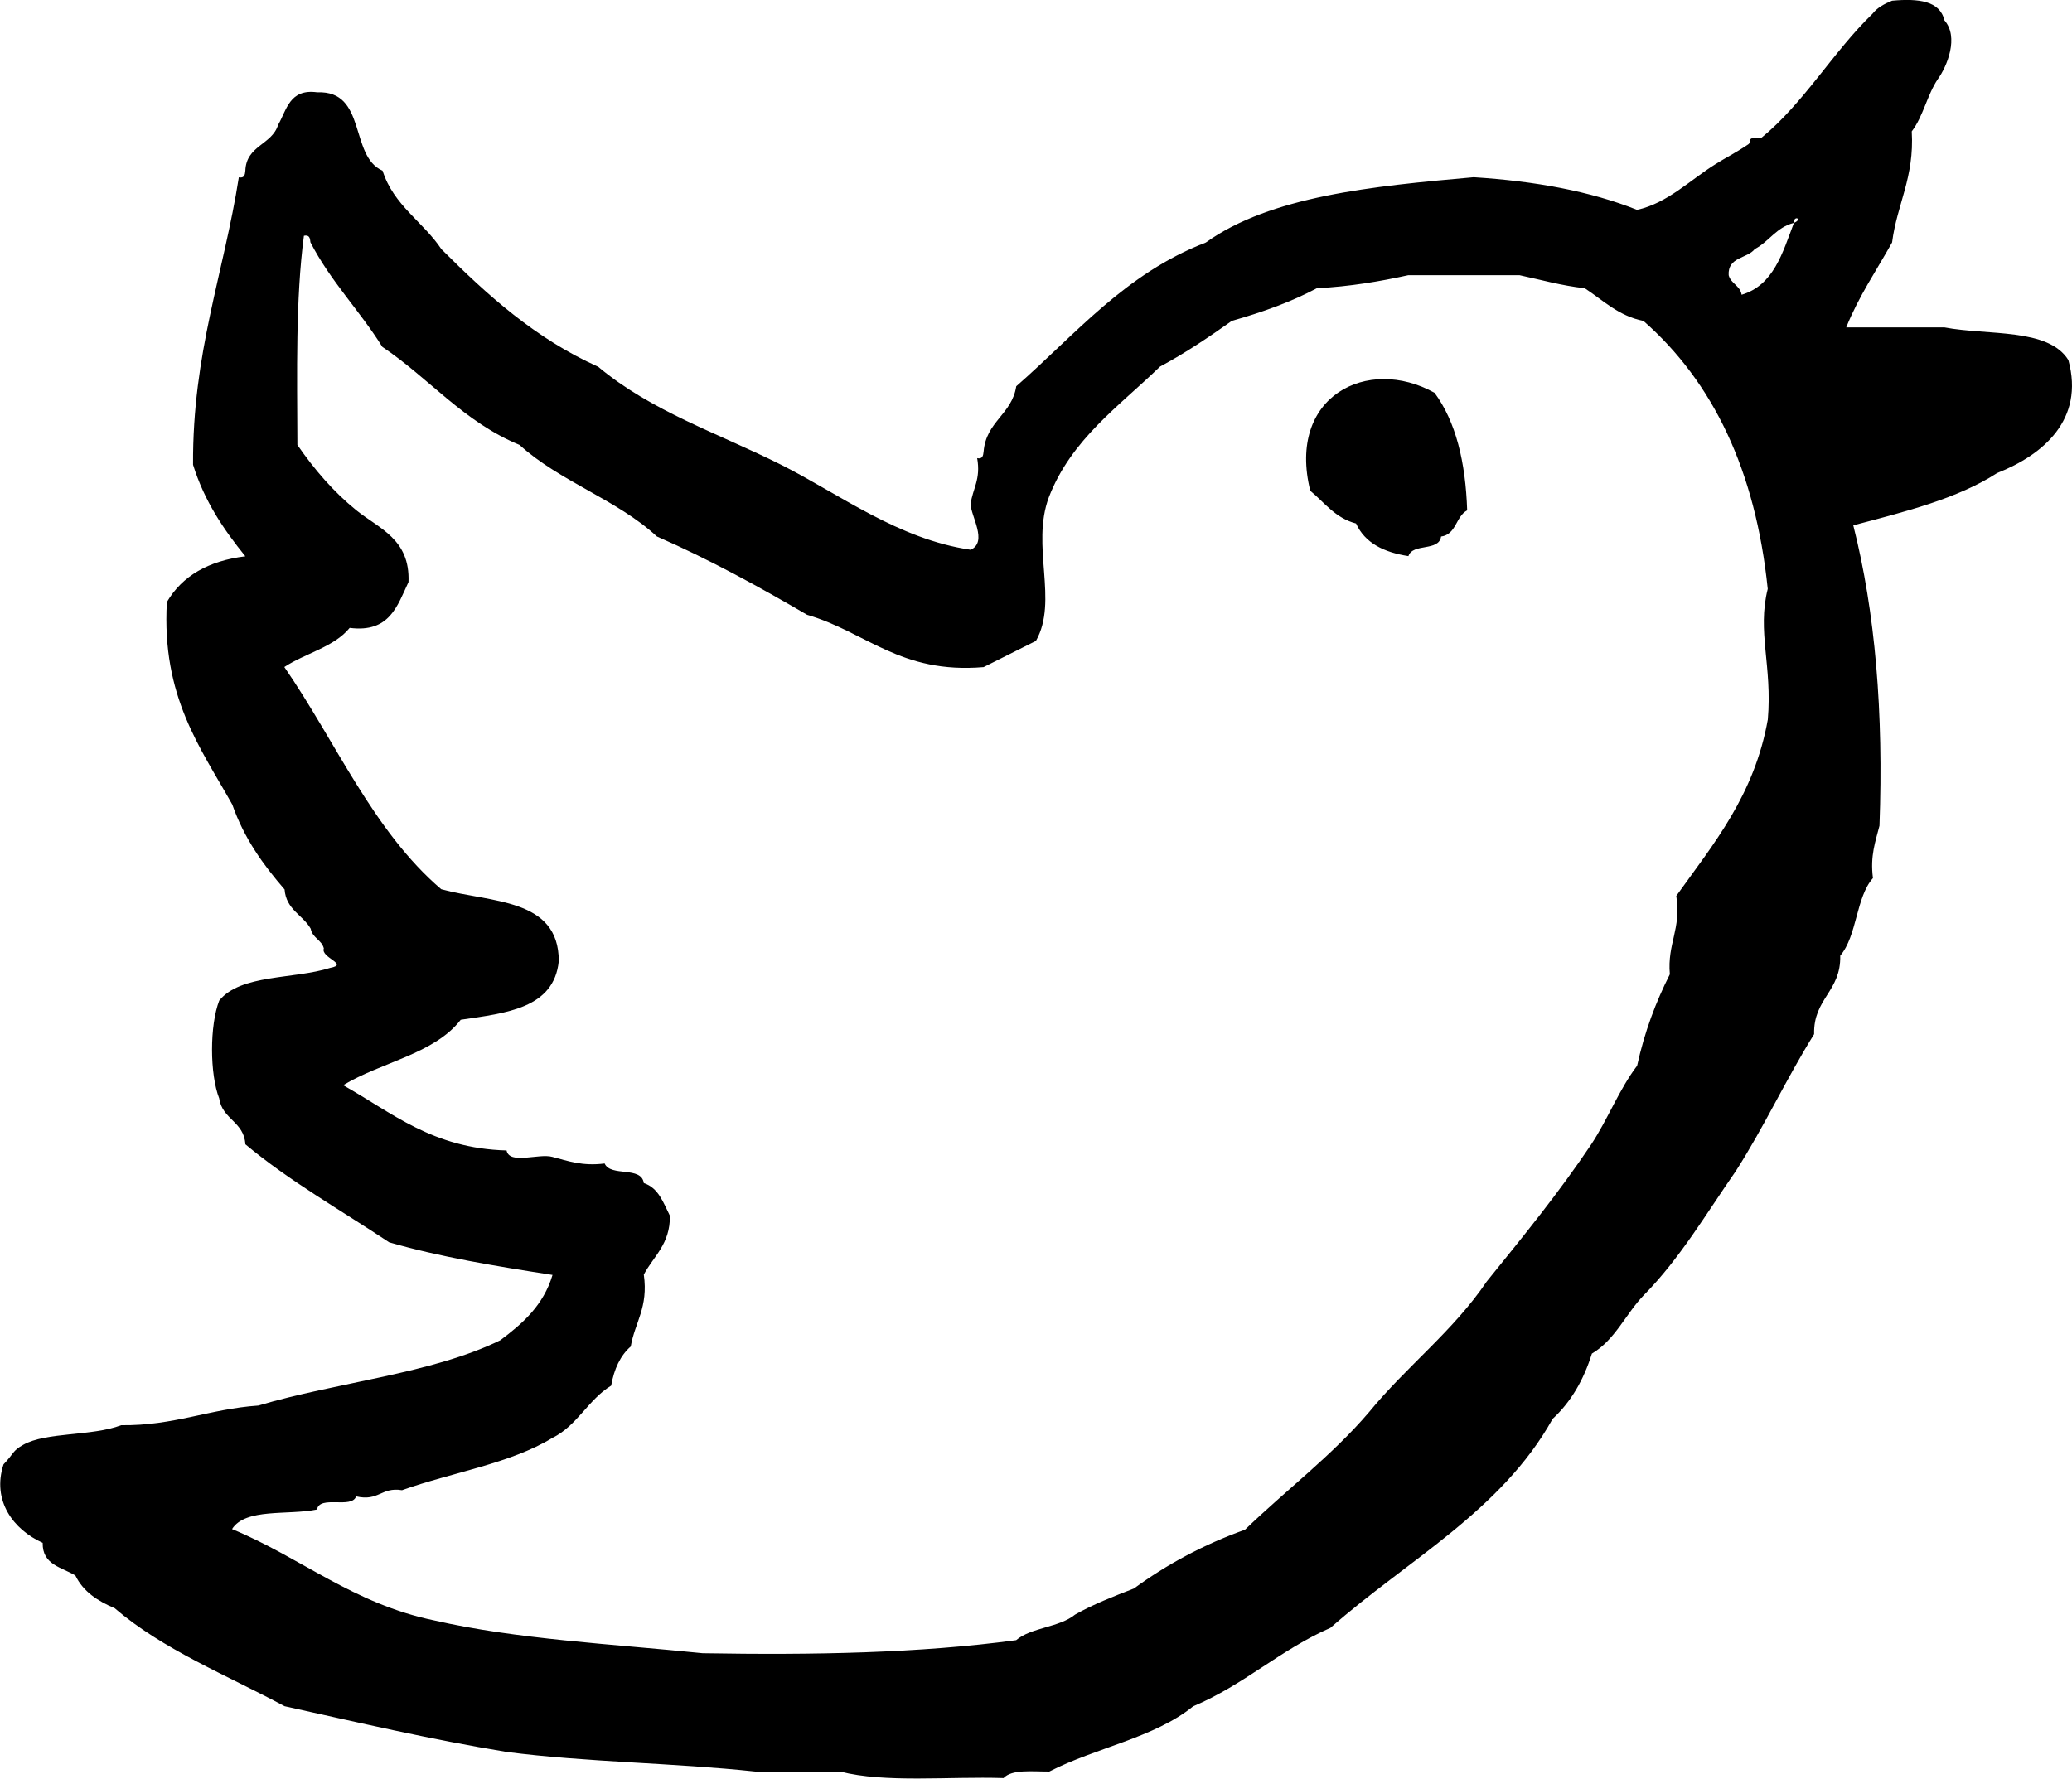
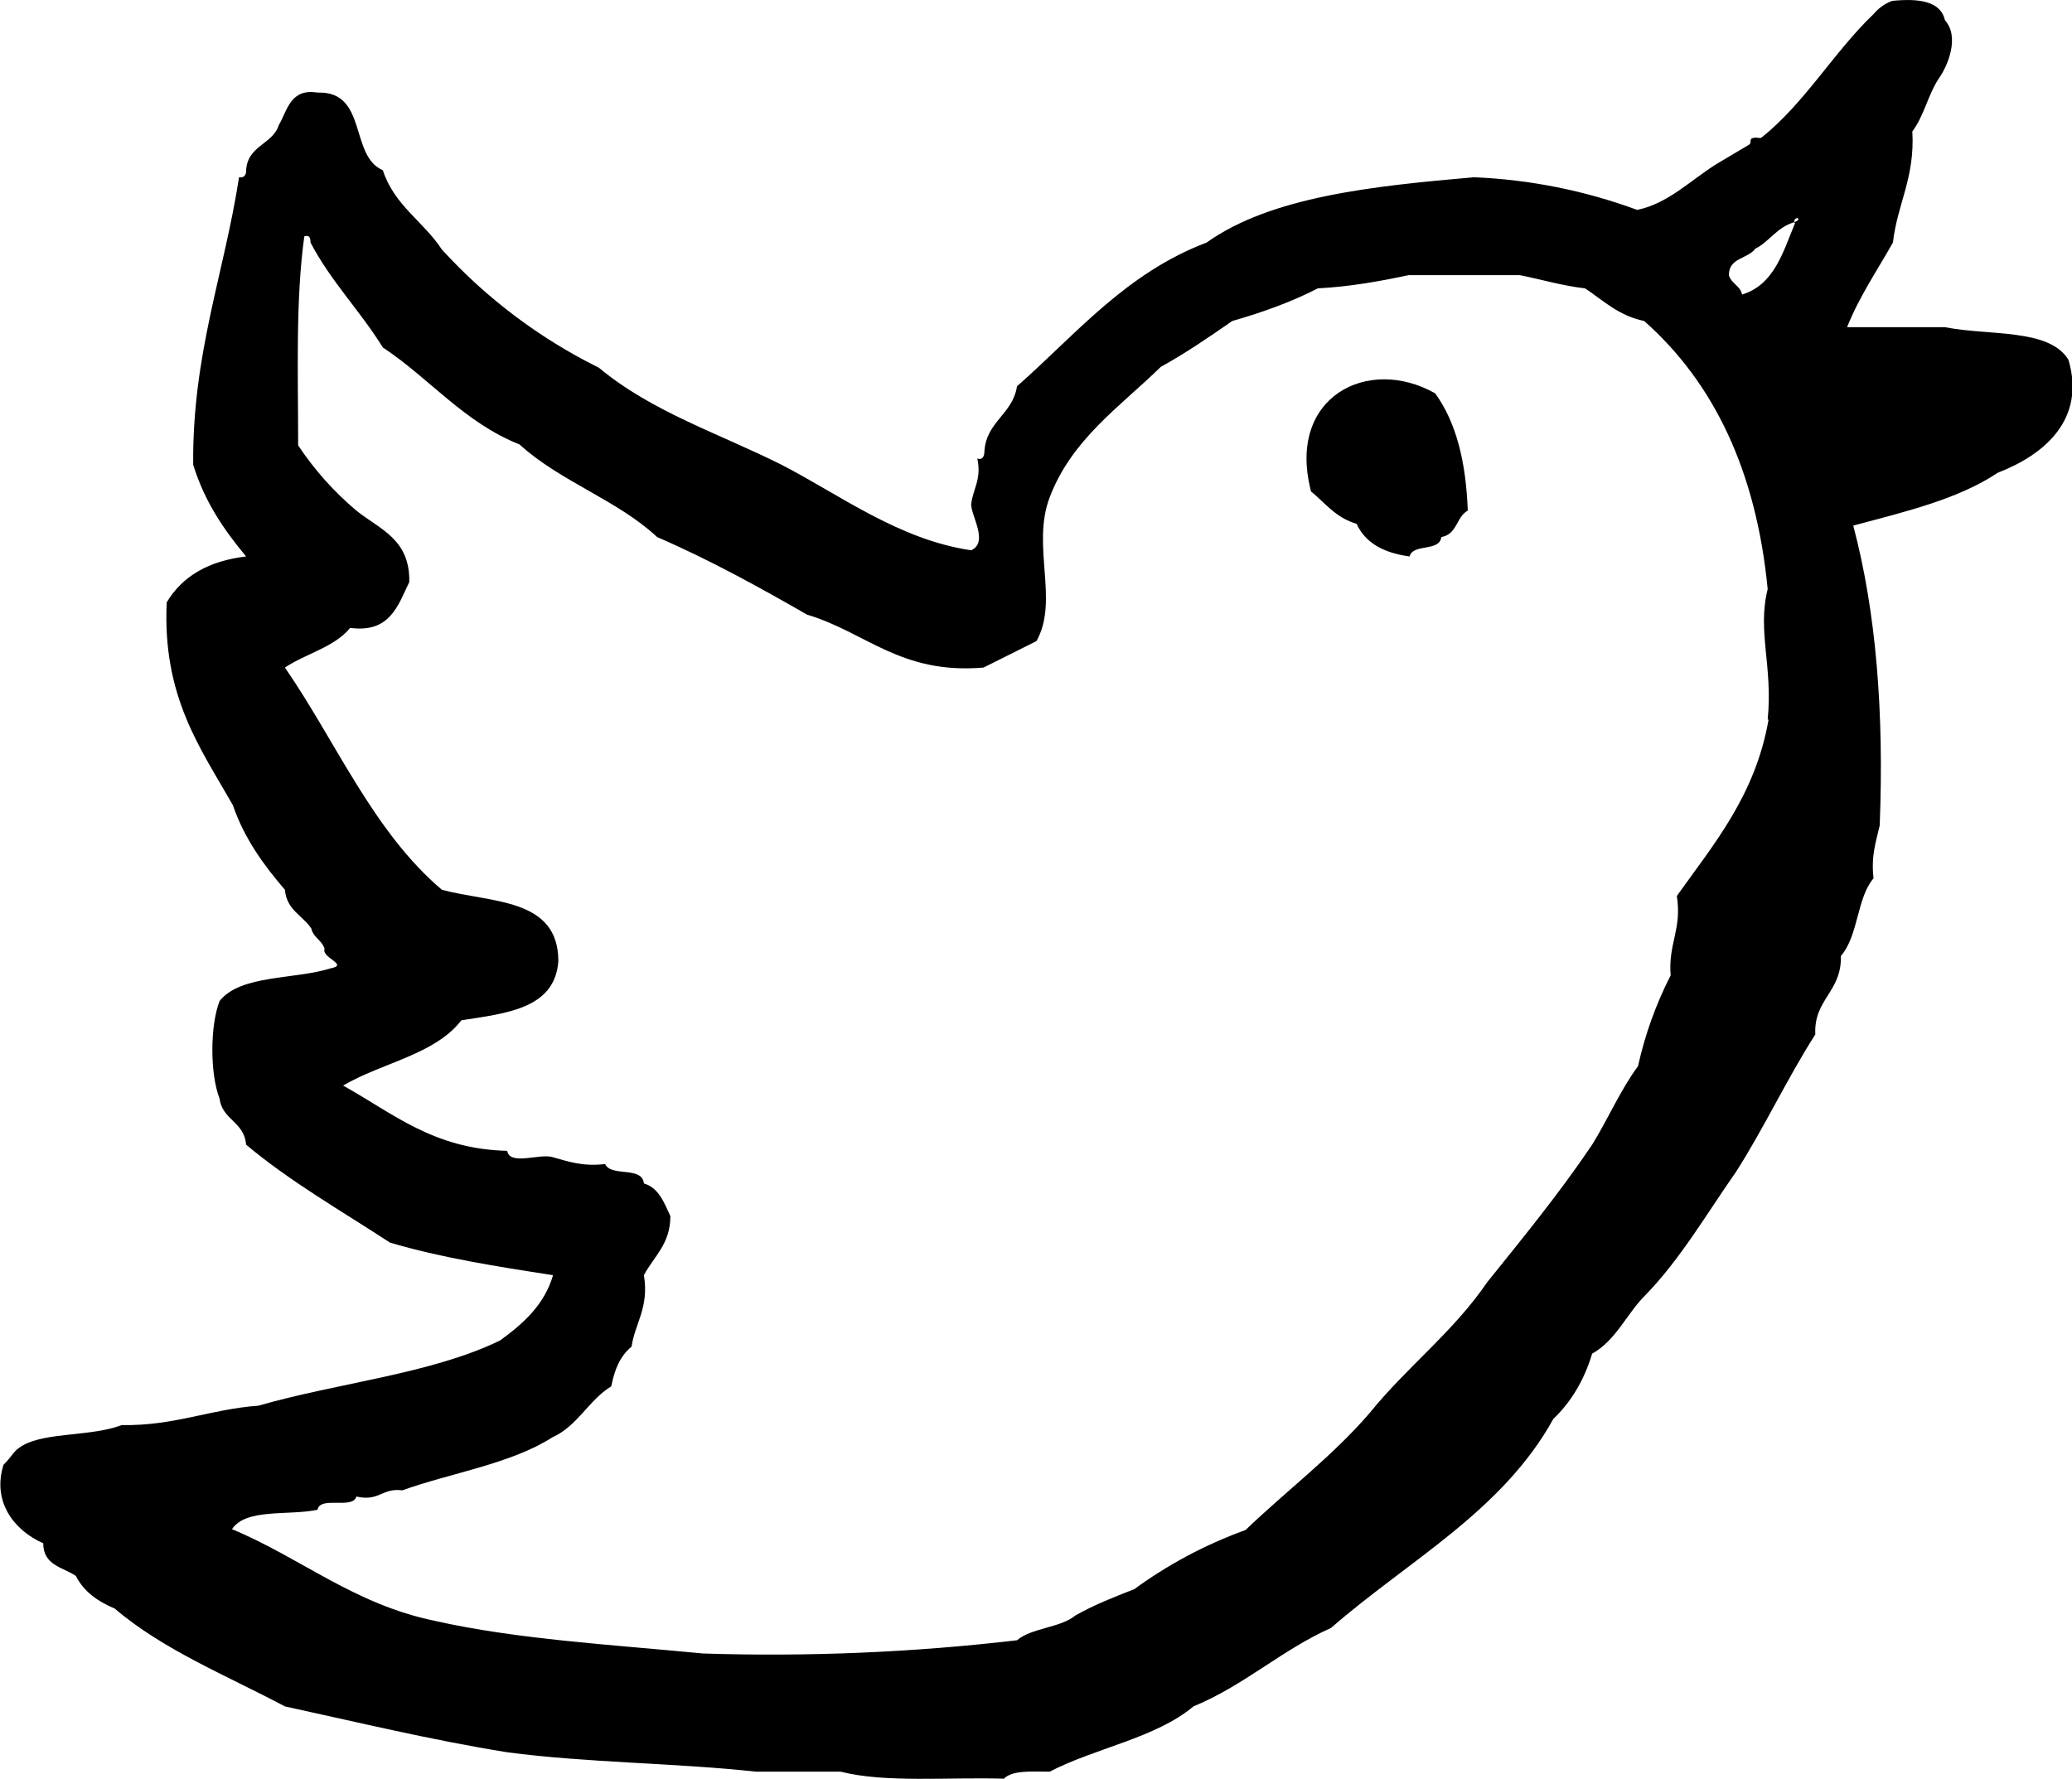
- <svg xmlns="http://www.w3.org/2000/svg" id="icon-twitter" x="0px" y="0px" width="23.494px" height="20.168px" viewBox="52.253 53.771 23.494 20.168" enable-background="new 52.253 53.771 23.494 20.168" xml:space="preserve">
-   <g>
-     <path d="M75.706,57.855c-0.227-0.366-0.909-0.277-1.407-0.371h-1.112c0.142-0.353,0.343-0.646,0.52-0.963 c0.056-0.438,0.254-0.734,0.223-1.26c0.129-0.167,0.176-0.417,0.296-0.593c0.104-0.144,0.242-0.477,0.074-0.667 c-0.051-0.221-0.295-0.249-0.593-0.222c-0.088,0.036-0.169,0.079-0.222,0.148c-0.448,0.433-0.778,1.014-1.261,1.408 c-0.009,0.008-0.062,0-0.074,0c-0.087,0.005-0.033,0.046-0.075,0.074c-0.146,0.098-0.257,0.152-0.369,0.223 c-0.284,0.176-0.547,0.445-0.891,0.519c-0.529-0.211-1.156-0.326-1.852-0.37c-1.157,0.102-2.303,0.215-3.038,0.741 c-0.911,0.35-1.477,1.042-2.149,1.63c-0.049,0.32-0.342,0.398-0.37,0.741c-0.005,0.045-0.012,0.088-0.073,0.074 c0.043,0.241-0.051,0.345-0.074,0.519c-0.001,0.133,0.199,0.431,0,0.52c-0.822-0.12-1.485-0.63-2.149-0.964 c-0.718-0.36-1.468-0.604-2.074-1.111c-0.716-0.322-1.26-0.816-1.778-1.334c-0.208-0.312-0.542-0.496-0.667-0.89 c-0.379-0.164-0.175-0.912-0.741-0.889c-0.315-0.043-0.345,0.199-0.444,0.37c-0.07,0.227-0.361,0.232-0.371,0.519 c-0.004,0.046-0.011,0.088-0.074,0.075c-0.17,1.089-0.527,1.992-0.519,3.26c0.129,0.415,0.35,0.738,0.593,1.038 c-0.418,0.051-0.716,0.222-0.89,0.519c-0.06,1.073,0.378,1.647,0.742,2.297c0.134,0.384,0.352,0.685,0.593,0.963 c0.017,0.229,0.206,0.288,0.296,0.445c0.019,0.105,0.123,0.125,0.149,0.223c-0.04,0.105,0.289,0.18,0.073,0.221 c-0.413,0.131-1.016,0.07-1.259,0.371c-0.109,0.279-0.109,0.833,0,1.111c0.034,0.237,0.282,0.262,0.296,0.519 c0.499,0.417,1.082,0.747,1.631,1.112c0.574,0.166,1.211,0.271,1.852,0.37c-0.102,0.343-0.338,0.551-0.593,0.741 c-0.78,0.381-1.849,0.474-2.742,0.74c-0.555,0.038-0.956,0.23-1.556,0.223c-0.333,0.127-0.854,0.075-1.112,0.223 c-0.122,0.068-0.102,0.096-0.222,0.221c-0.134,0.412,0.111,0.74,0.444,0.89c-0.005,0.253,0.219,0.276,0.371,0.371 c0.089,0.183,0.254,0.29,0.445,0.37c0.544,0.468,1.268,0.759,1.927,1.112c0.83,0.183,1.648,0.376,2.52,0.519 c0.896,0.116,1.901,0.124,2.816,0.222h0.963c0.511,0.132,1.23,0.054,1.853,0.074c0.095-0.102,0.322-0.073,0.519-0.074 c0.522-0.269,1.196-0.385,1.631-0.74c0.574-0.241,0.989-0.642,1.557-0.89c0.866-0.765,1.937-1.324,2.519-2.37 c0.205-0.189,0.351-0.438,0.445-0.74c0.265-0.156,0.385-0.454,0.593-0.667c0.404-0.41,0.706-0.924,1.037-1.40 c0.319-0.496,0.576-1.054,0.89-1.556c-0.01-0.405,0.306-0.484,0.296-0.89c0.193-0.226,0.177-0.662,0.371-0.88 c-0.033-0.255,0.029-0.415,0.074-0.594c0.047-1.281-0.047-2.422-0.297-3.407c0.588-0.155,1.181-0.302,1.631-0.593 C75.418,58.93,75.891,58.533,75.706,57.855z M72.298,61.931c-0.153,0.859-0.615,1.41-1.038,2.001 c0.059,0.379-0.104,0.538-0.073,0.889c-0.158,0.312-0.287,0.652-0.371,1.037c-0.203,0.267-0.332,0.606-0.519,0.89 c-0.366,0.548-0.777,1.051-1.186,1.557c-0.378,0.56-0.912,0.965-1.334,1.481c-0.42,0.493-0.942,0.885-1.407,1.334 c-0.474,0.17-0.89,0.396-1.26,0.667c-0.232,0.09-0.463,0.18-0.667,0.296c-0.177,0.146-0.499,0.145-0.668,0.29 c-1.086,0.147-2.3,0.17-3.555,0.148c-1.031-0.105-2.115-0.159-3.039-0.371c-0.922-0.189-1.511-0.712-2.297-1.037 c0.153-0.242,0.634-0.154,0.963-0.222c0.031-0.166,0.394-0.003,0.444-0.149c0.257,0.06,0.285-0.109,0.52-0.07 c0.563-0.201,1.23-0.302,1.705-0.593c0.282-0.138,0.406-0.434,0.667-0.593c0.033-0.189,0.104-0.341,0.222-0.444 c0.047-0.275,0.201-0.441,0.148-0.815c0.111-0.21,0.299-0.343,0.296-0.667c-0.074-0.147-0.128-0.316-0.296-0.371 c-0.026-0.196-0.377-0.067-0.444-0.222c-0.255,0.032-0.416-0.029-0.593-0.075c-0.154-0.043-0.487,0.092-0.519-0.073 c-0.842-0.023-1.3-0.43-1.853-0.74c0.431-0.262,1.032-0.353,1.333-0.742c0.516-0.076,1.058-0.129,1.112-0.666 c0-0.717-0.771-0.661-1.333-0.815c-0.773-0.66-1.194-1.672-1.779-2.52c0.238-0.157,0.564-0.226,0.741-0.444 c0.454,0.058,0.54-0.251,0.667-0.52c0.019-0.488-0.333-0.605-0.593-0.815c-0.259-0.21-0.475-0.462-0.667-0.74 c-0.003-0.818-0.021-1.652,0.074-2.372c0.063-0.014,0.07,0.029,0.074,0.074c0.227,0.441,0.559,0.775,0.815,1.186 c0.532,0.357,0.925,0.853,1.556,1.112c0.452,0.413,1.108,0.621,1.557,1.038c0.601,0.263,1.158,0.57,1.704,0.889 c0.669,0.194,1.056,0.673,2.001,0.593c0.198-0.098,0.394-0.199,0.593-0.297c0.258-0.456-0.059-1.079,0.147-1.63 c0.255-0.659,0.797-1.031,1.26-1.481c0.29-0.155,0.555-0.335,0.815-0.519c0.347-0.098,0.675-0.216,0.964-0.37 c0.376-0.019,0.713-0.077,1.037-0.148h1.26c0.244,0.052,0.475,0.119,0.74,0.148c0.209,0.137,0.38,0.313,0.666,0.371 c0.789,0.693,1.271,1.696,1.409,3.039C72.175,60.934,72.35,61.323,72.298,61.931z M72.594,56.299 c-0.129,0.34-0.23,0.707-0.593,0.815c-0.017-0.105-0.122-0.125-0.147-0.222c-0.012-0.209,0.209-0.186,0.296-0.296 C72.312,56.511,72.395,56.348,72.594,56.299C72.587,56.209,72.702,56.253,72.594,56.299z M67.11,59.337 c0.163,0.135,0.284,0.31,0.519,0.371c0.101,0.221,0.314,0.327,0.594,0.37c0.047-0.15,0.346-0.049,0.37-0.222 c0.174-0.023,0.166-0.229,0.296-0.297c-0.018-0.55-0.129-1.006-0.37-1.333C67.761,57.803,66.843,58.265,67.11,59.337z" />
-   </g>
+ <svg xmlns="http://www.w3.org/2000/svg" width="23.49" height="20.17" viewBox="52.25 53.77 23.49 20.17">
+   <path d="M75.7 57.85c-.22-.36-.9-.27-1.4-.37h-1.11c.14-.35.34-.64.52-.96.05-.44.25-.73.22-1.26.13-.17.18-.42.3-.6.1-.14.24-.47.07-.66-.05-.22-.3-.25-.6-.22a.51.51 0 0 0-.21.15c-.45.43-.78 1.01-1.27 1.4 0 .01-.06 0-.07 0-.09.01-.03.05-.07.08l-.37.22c-.29.18-.55.45-.9.52a6.07 6.07 0 0 0-1.85-.37c-1.15.1-2.3.22-3.03.74-.92.35-1.48 1.04-2.15 1.63-.05.32-.35.4-.37.74 0 .05-.02.1-.08.08.05.24-.05.34-.07.52 0 .13.2.43 0 .52-.82-.12-1.49-.63-2.15-.97-.72-.36-1.47-.6-2.07-1.1a6.03 6.03 0 0 1-1.78-1.34c-.21-.32-.54-.5-.67-.9-.38-.16-.17-.9-.74-.88-.31-.05-.34.2-.44.37-.07.22-.36.23-.37.52 0 .04-.02.08-.08.07-.17 1.1-.53 2-.52 3.26.13.42.35.74.6 1.04-.42.05-.72.22-.9.52-.05 1.07.38 1.65.75 2.3.13.38.35.68.59.96.02.23.2.29.3.44.02.1.12.13.15.23-.04.1.28.18.07.22-.41.13-1.02.07-1.26.37-.11.28-.11.83 0 1.11.03.24.28.26.3.52.5.42 1.08.75 1.63 1.11.57.17 1.2.27 1.85.37-.1.34-.34.55-.6.74-.78.38-1.84.48-2.74.74-.55.04-.95.23-1.55.22-.34.13-.86.08-1.12.23-.12.07-.1.1-.22.22-.13.41.11.74.45.89 0 .25.22.27.37.37.09.18.25.29.44.37.55.47 1.27.76 1.93 1.11.83.18 1.65.38 2.52.52.9.12 1.9.12 2.82.22h.96c.51.13 1.23.06 1.85.08.1-.1.32-.08.52-.08.52-.27 1.2-.38 1.63-.74.58-.24 1-.64 1.56-.89.87-.76 1.94-1.32 2.52-2.37.2-.19.35-.44.44-.74.27-.15.39-.45.6-.66.4-.41.7-.93 1.03-1.4.32-.5.58-1.06.9-1.56-.02-.4.3-.48.29-.89.2-.23.18-.66.37-.88-.03-.26.03-.42.07-.6.05-1.28-.04-2.42-.3-3.4.6-.16 1.19-.3 1.64-.6.52-.2 1-.6.8-1.28zm-3.4 4.08c-.15.86-.62 1.41-1.04 2 .06.38-.1.54-.07.9a4.3 4.3 0 0 0-.37 1.03c-.2.27-.34.6-.52.89-.37.55-.78 1.05-1.19 1.56-.38.56-.91.96-1.33 1.48-.42.49-.94.88-1.41 1.33-.47.17-.89.4-1.26.67-.23.09-.46.18-.67.3-.17.14-.5.14-.66.28a24 24 0 0 1-3.56.15c-1.03-.1-2.11-.16-3.04-.37-.92-.19-1.51-.71-2.3-1.04.16-.24.64-.15.97-.22.03-.16.4 0 .44-.15.26.06.29-.1.52-.07.56-.2 1.23-.3 1.7-.6.29-.13.41-.42.67-.58.04-.2.1-.34.23-.45.04-.27.2-.44.14-.81.11-.21.3-.35.3-.67-.07-.15-.13-.32-.3-.37-.02-.2-.37-.07-.44-.22-.26.03-.42-.03-.6-.08-.15-.04-.48.1-.51-.07-.84-.02-1.3-.43-1.86-.74.44-.26 1.04-.35 1.34-.74.51-.08 1.06-.13 1.1-.67 0-.72-.76-.66-1.32-.81-.78-.66-1.2-1.68-1.78-2.52.24-.16.56-.23.74-.45.45.06.54-.25.67-.52.01-.49-.34-.6-.6-.81a3.49 3.49 0 0 1-.66-.74c0-.82-.03-1.65.07-2.37.06-.02.07.02.07.07.23.44.56.77.82 1.19.53.35.92.85 1.55 1.1.46.42 1.11.63 1.56 1.05.6.26 1.16.57 1.7.88.67.2 1.06.68 2 .6l.6-.3c.26-.46-.06-1.08.15-1.63.25-.66.8-1.03 1.26-1.48.29-.16.55-.34.81-.52.35-.1.68-.22.97-.37.37-.02.7-.08 1.03-.15h1.26c.25.05.48.12.74.15.21.14.38.31.67.37.79.7 1.27 1.7 1.4 3.04-.12.48.06.87 0 1.48zm.3-5.63c-.14.34-.24.7-.6.81-.02-.1-.12-.12-.15-.22 0-.2.21-.18.3-.3.16-.08.24-.24.44-.3 0-.08.11-.04 0 0zm-5.49 3.04c.16.13.28.3.52.37.1.22.31.33.6.37.04-.15.34-.05.36-.22.18-.03.17-.23.3-.3-.02-.55-.13-1-.37-1.33-.76-.43-1.68.04-1.41 1.1z" />
</svg>
